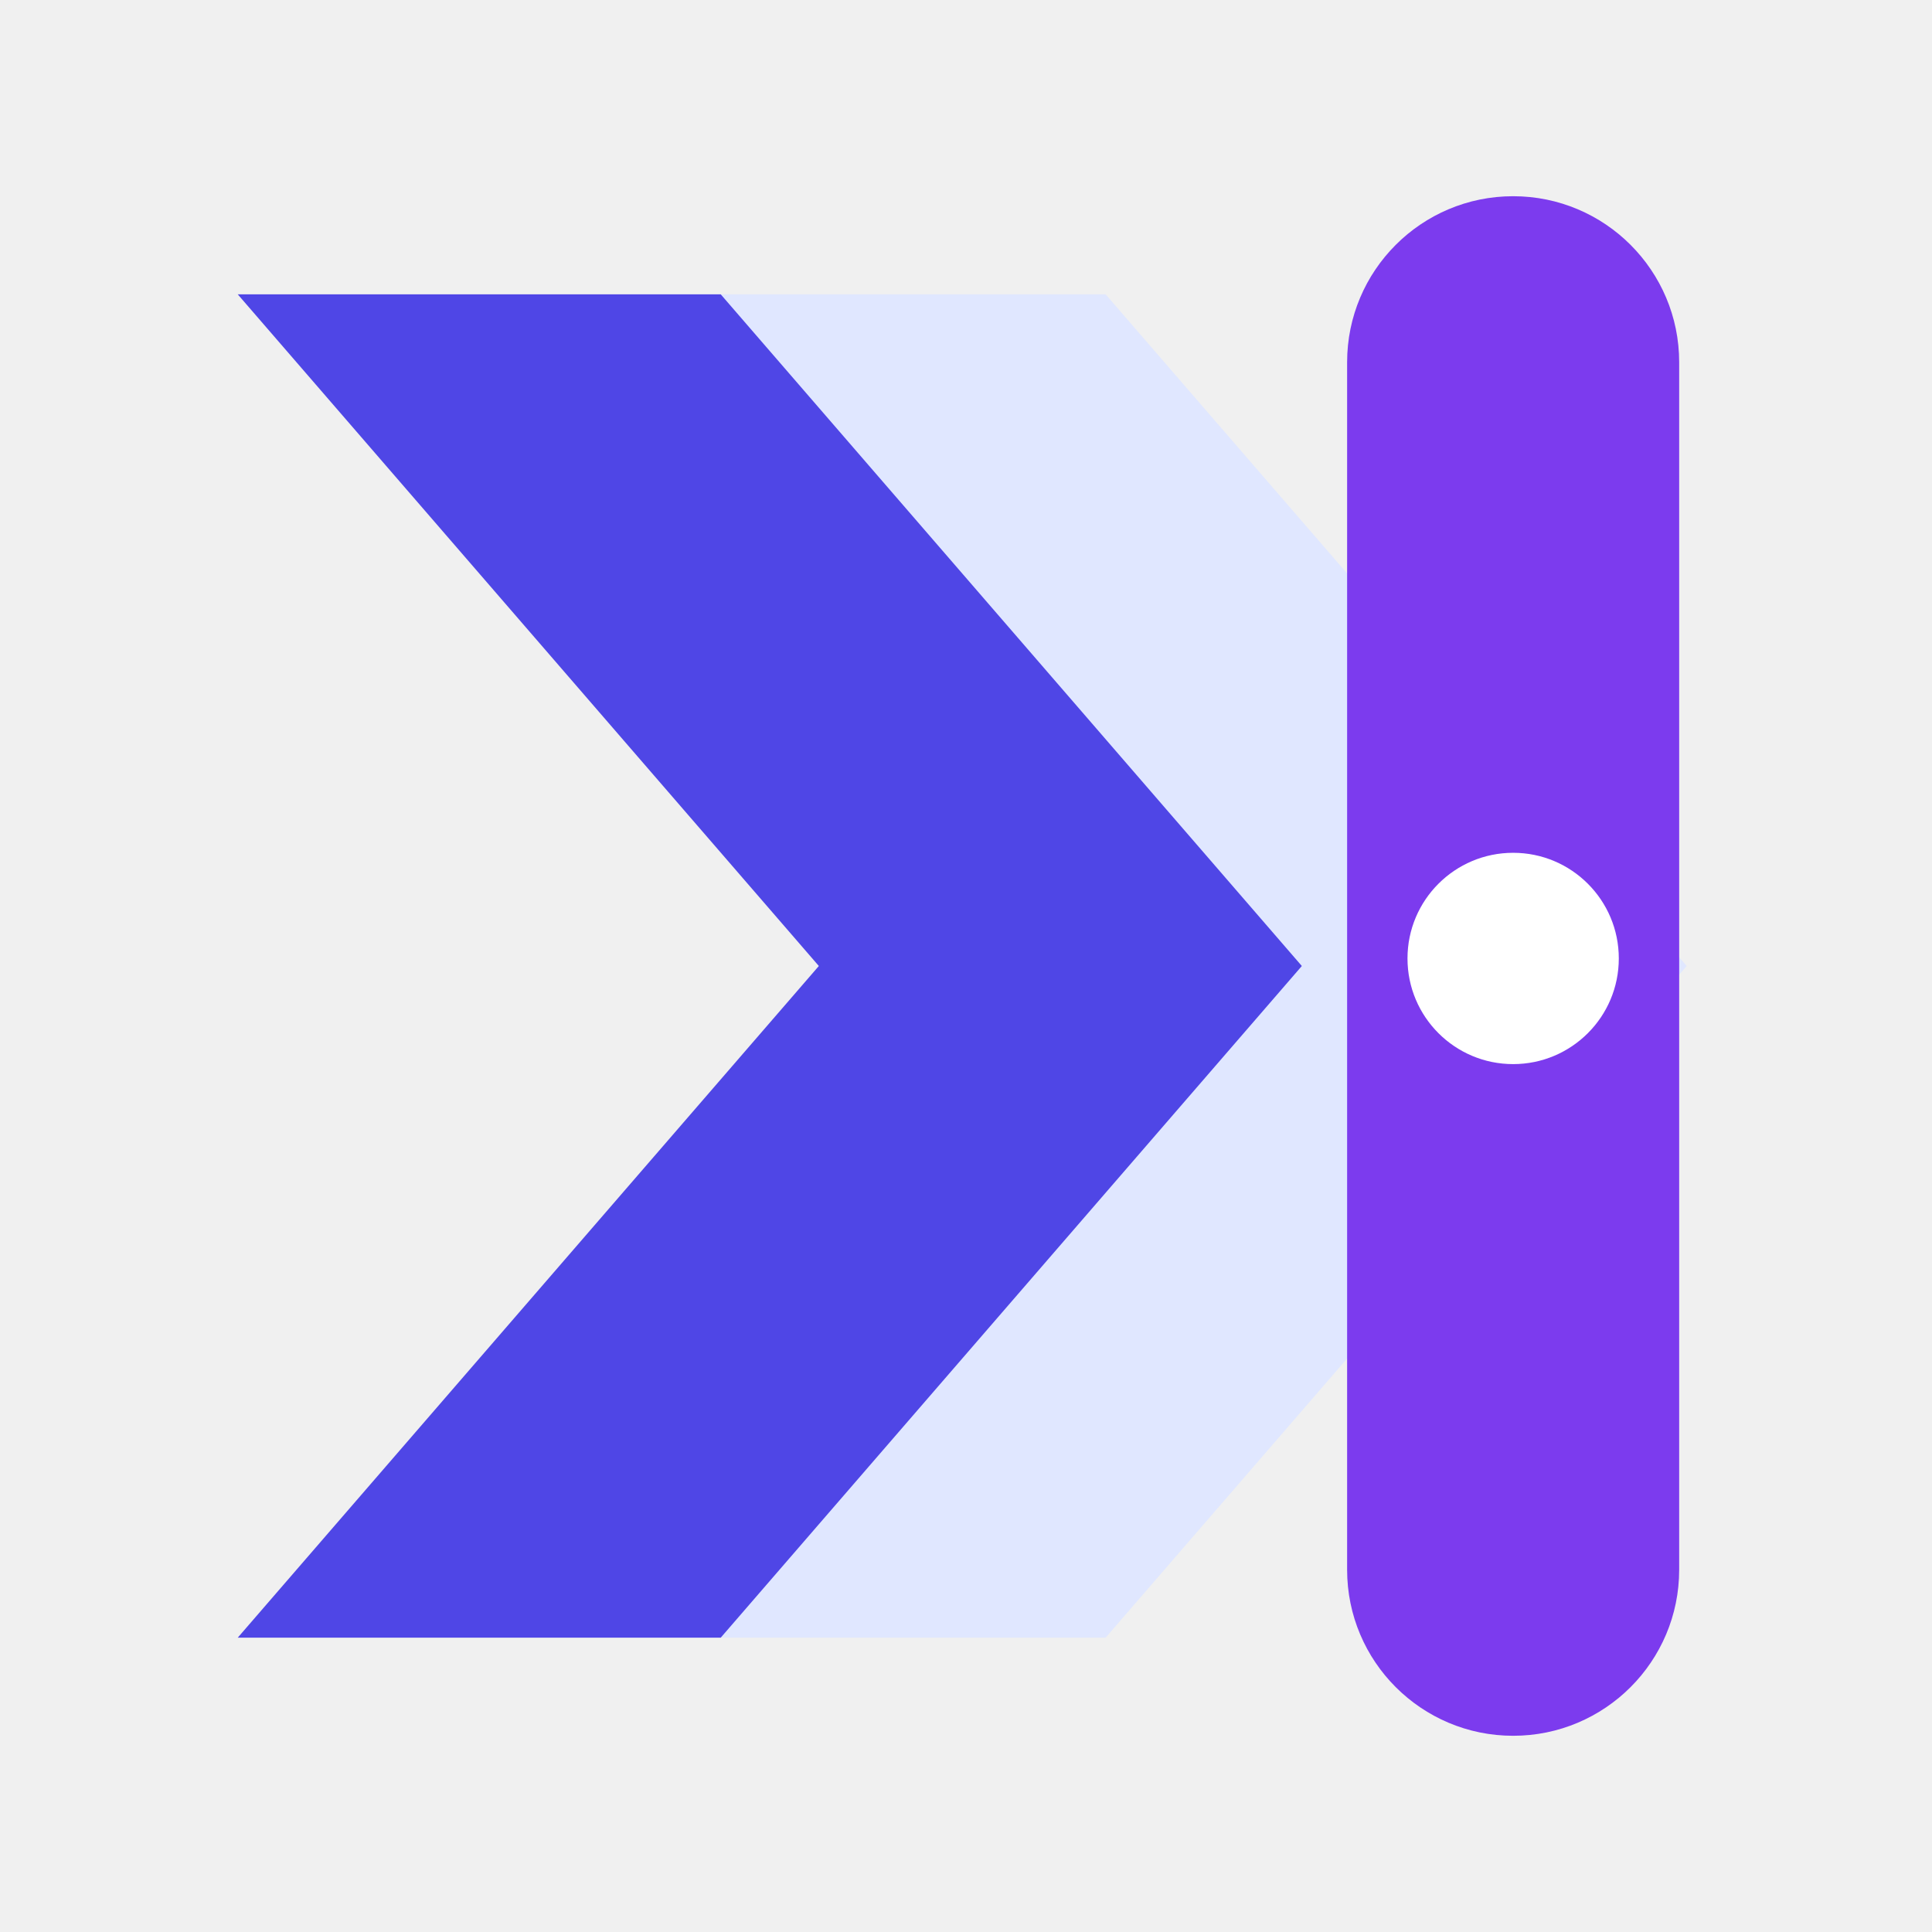
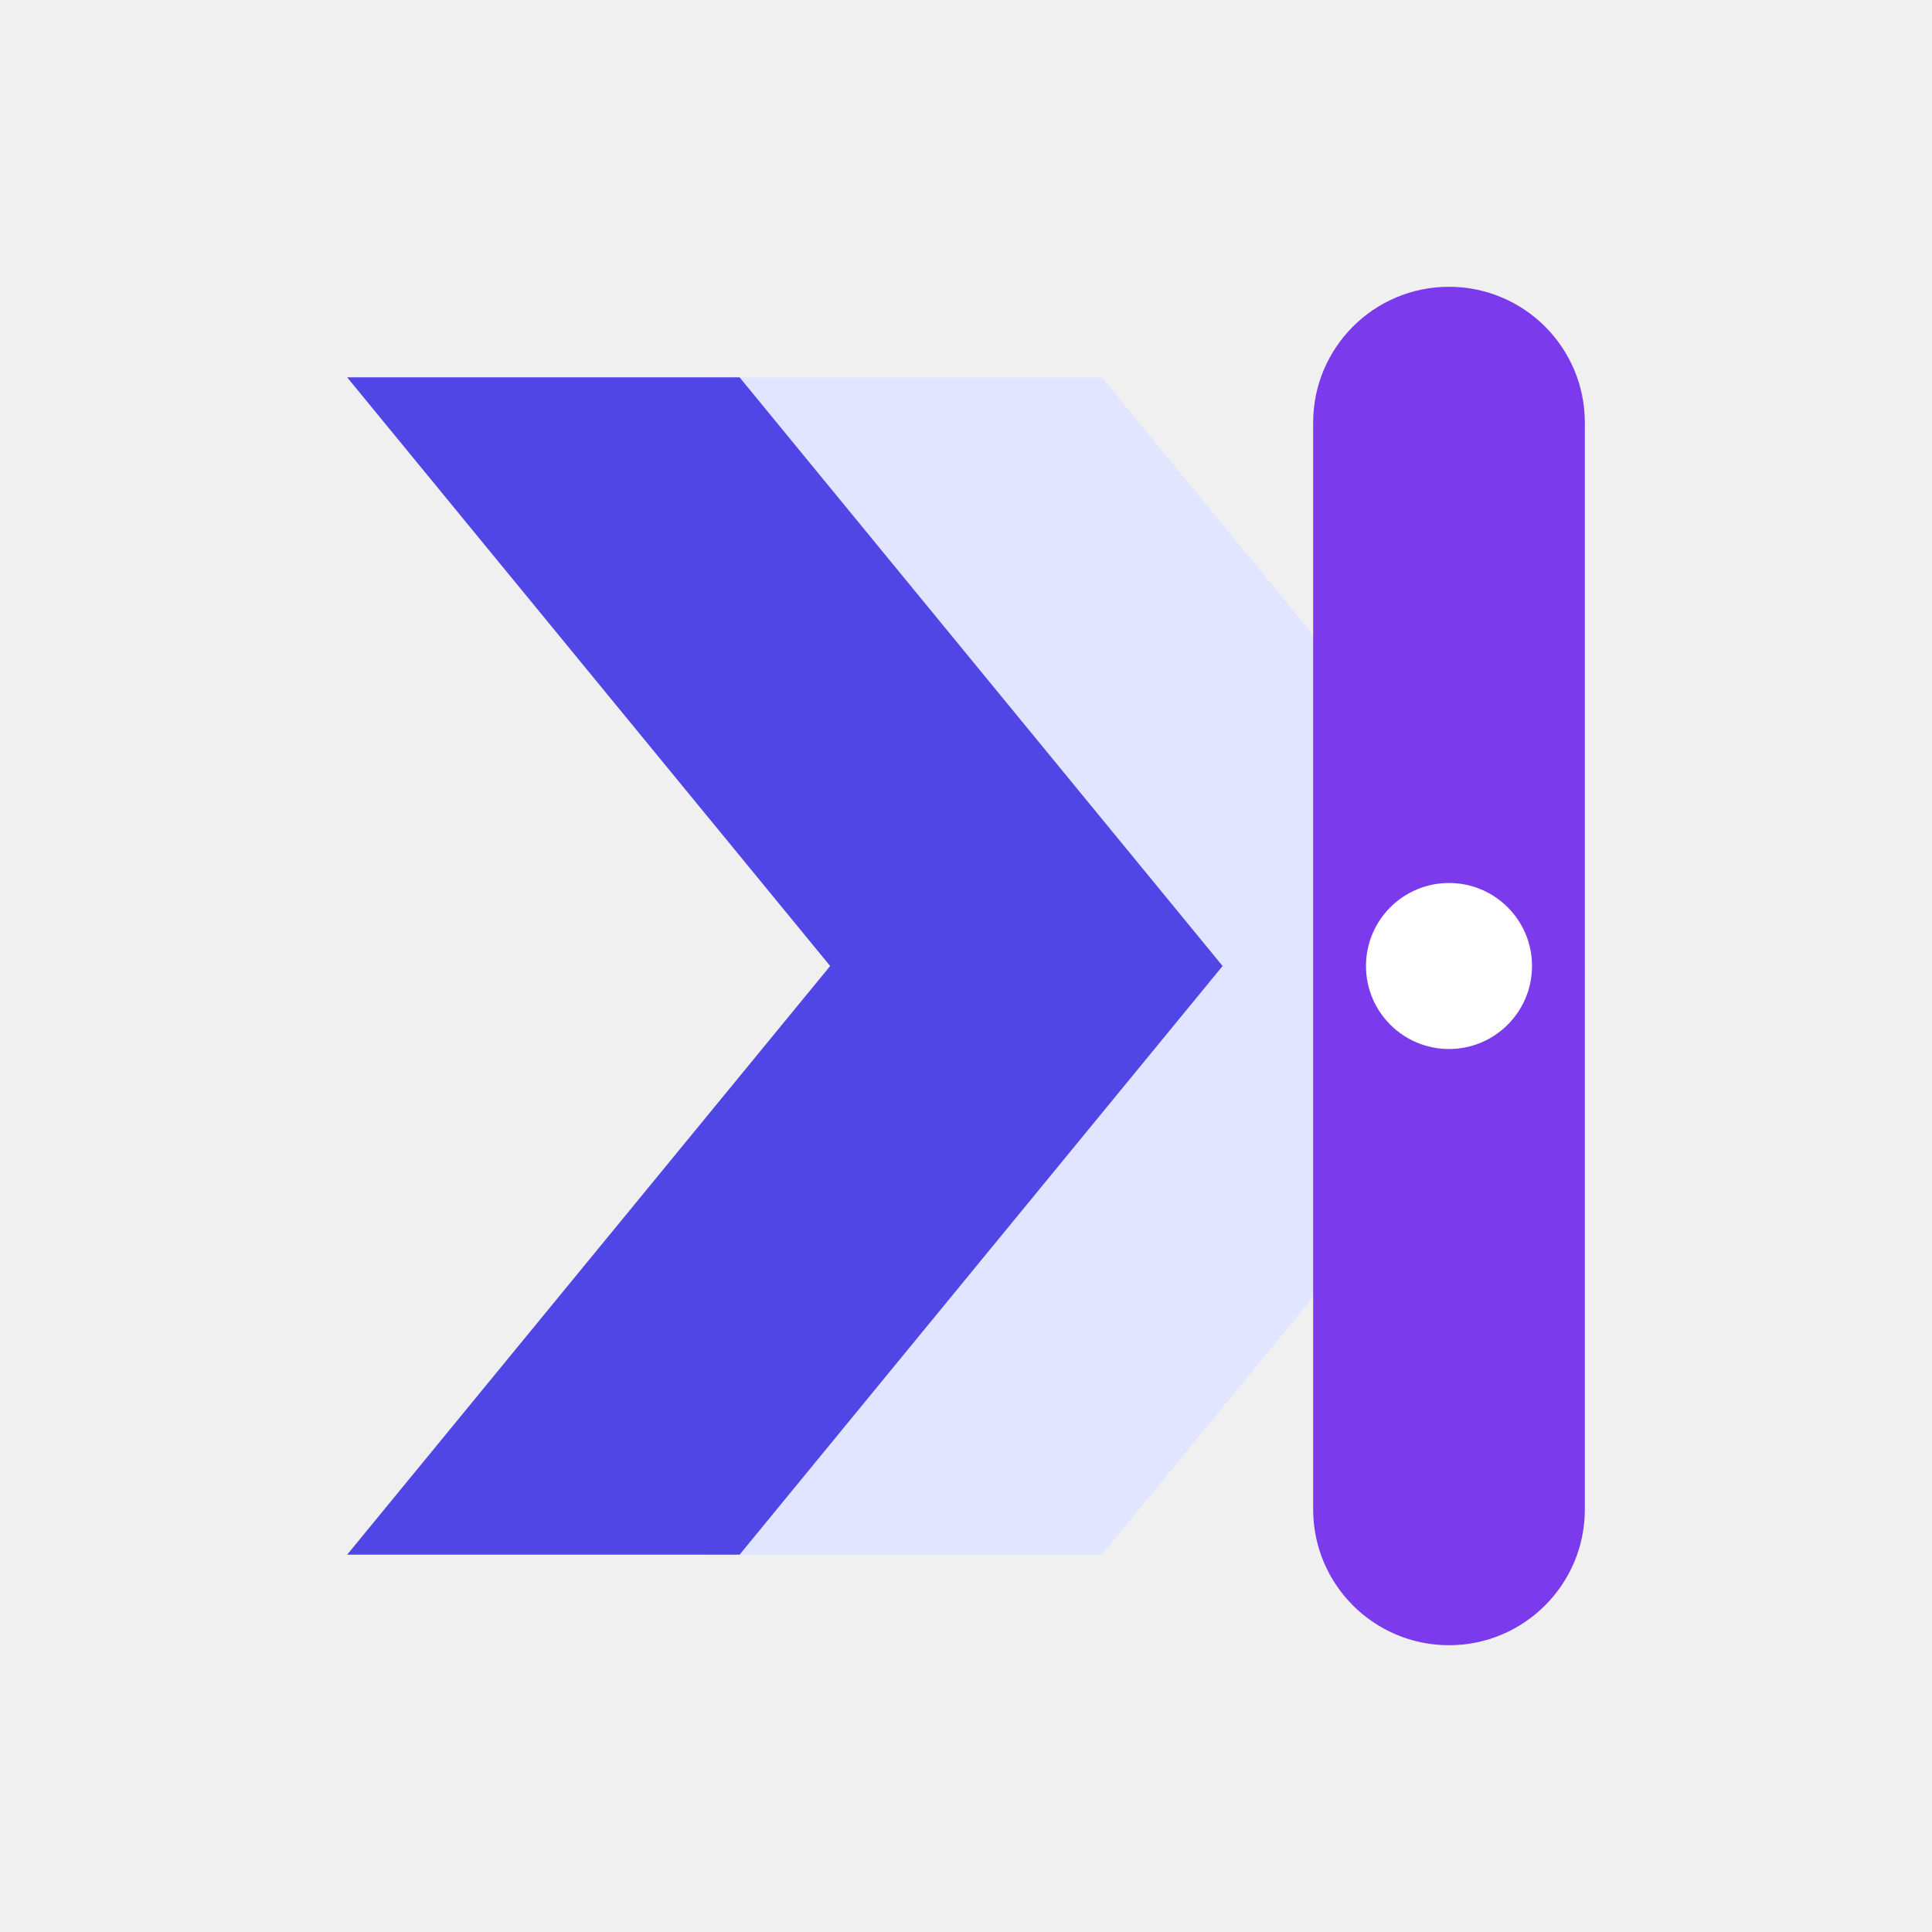
- <svg xmlns="http://www.w3.org/2000/svg" width="128" height="128" viewBox="0 0 128 128" role="img" aria-labelledby="title">
-   <g transform="translate(-4.25 0)">
-     <g id="beacon">
-       <path fill="#e0e7ff" d="M46 19.5H77.5L116 64 77.5 108.5H46L84.5 64Z" />
-       <path fill="#4f46e6" d="M20 19.5H52L90.5 64 52 108.5H20L58.5 64Z" />
-       <rect x="93.5" y="13" width="22" height="102" rx="11" fill="#7c3bee" />
-       <circle cx="104.5" cy="63.5" r="7" fill="#fff" />
+ <svg xmlns="http://www.w3.org/2000/svg" width="128" height="128" viewBox="0 0 128 128" role="img" aria-label="SlimKV icon">
+   <g transform="translate(15 19)">
+     <g id="slimkv-beacon">
+       <path fill="#E1E5FF" d="M32 6H58L90 45 58 84H32L64 45Z" />
+       <path fill="#4F46E5" d="M8 6H34L66 45 34 84H8L40 45Z" />
+       <rect x="72" y="0" width="18" height="90" rx="9" fill="#7C3AED" />
+       <circle cx="81" cy="45" r="5.5" fill="#fff" />
    </g>
  </g>
</svg>
